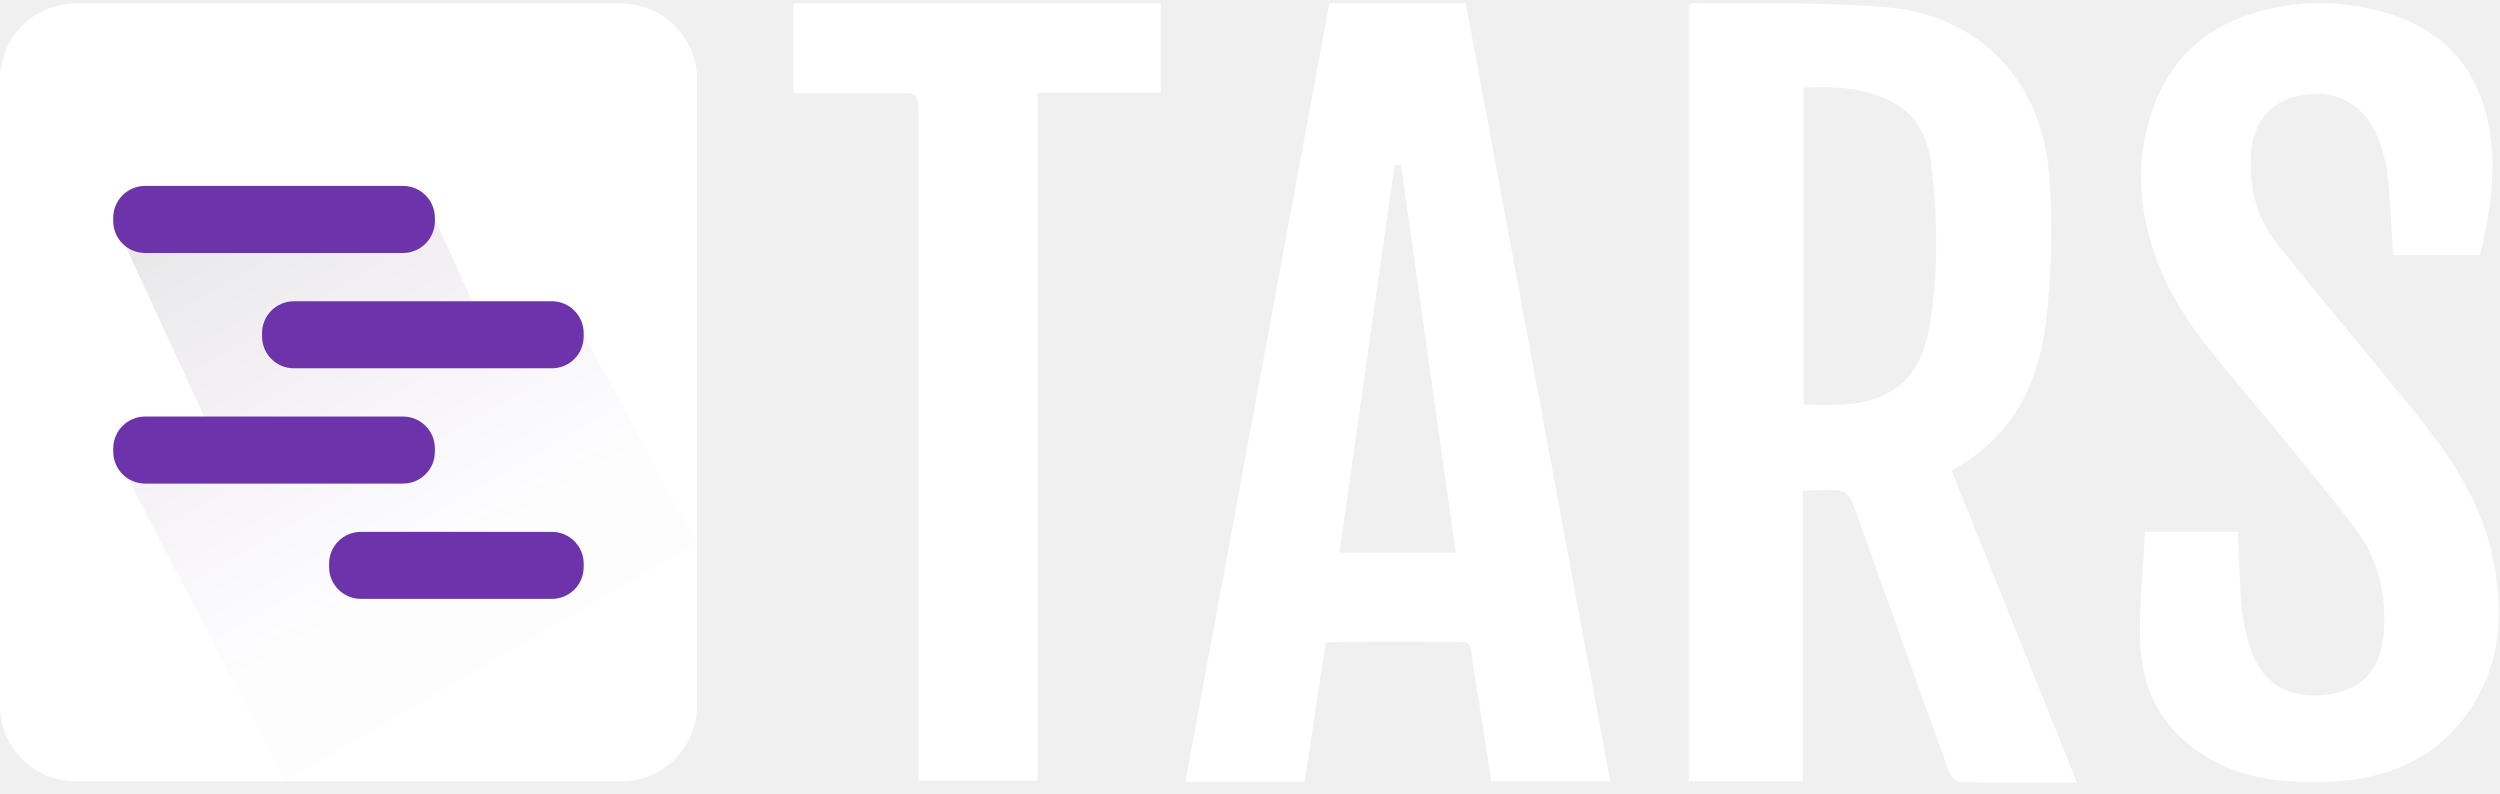
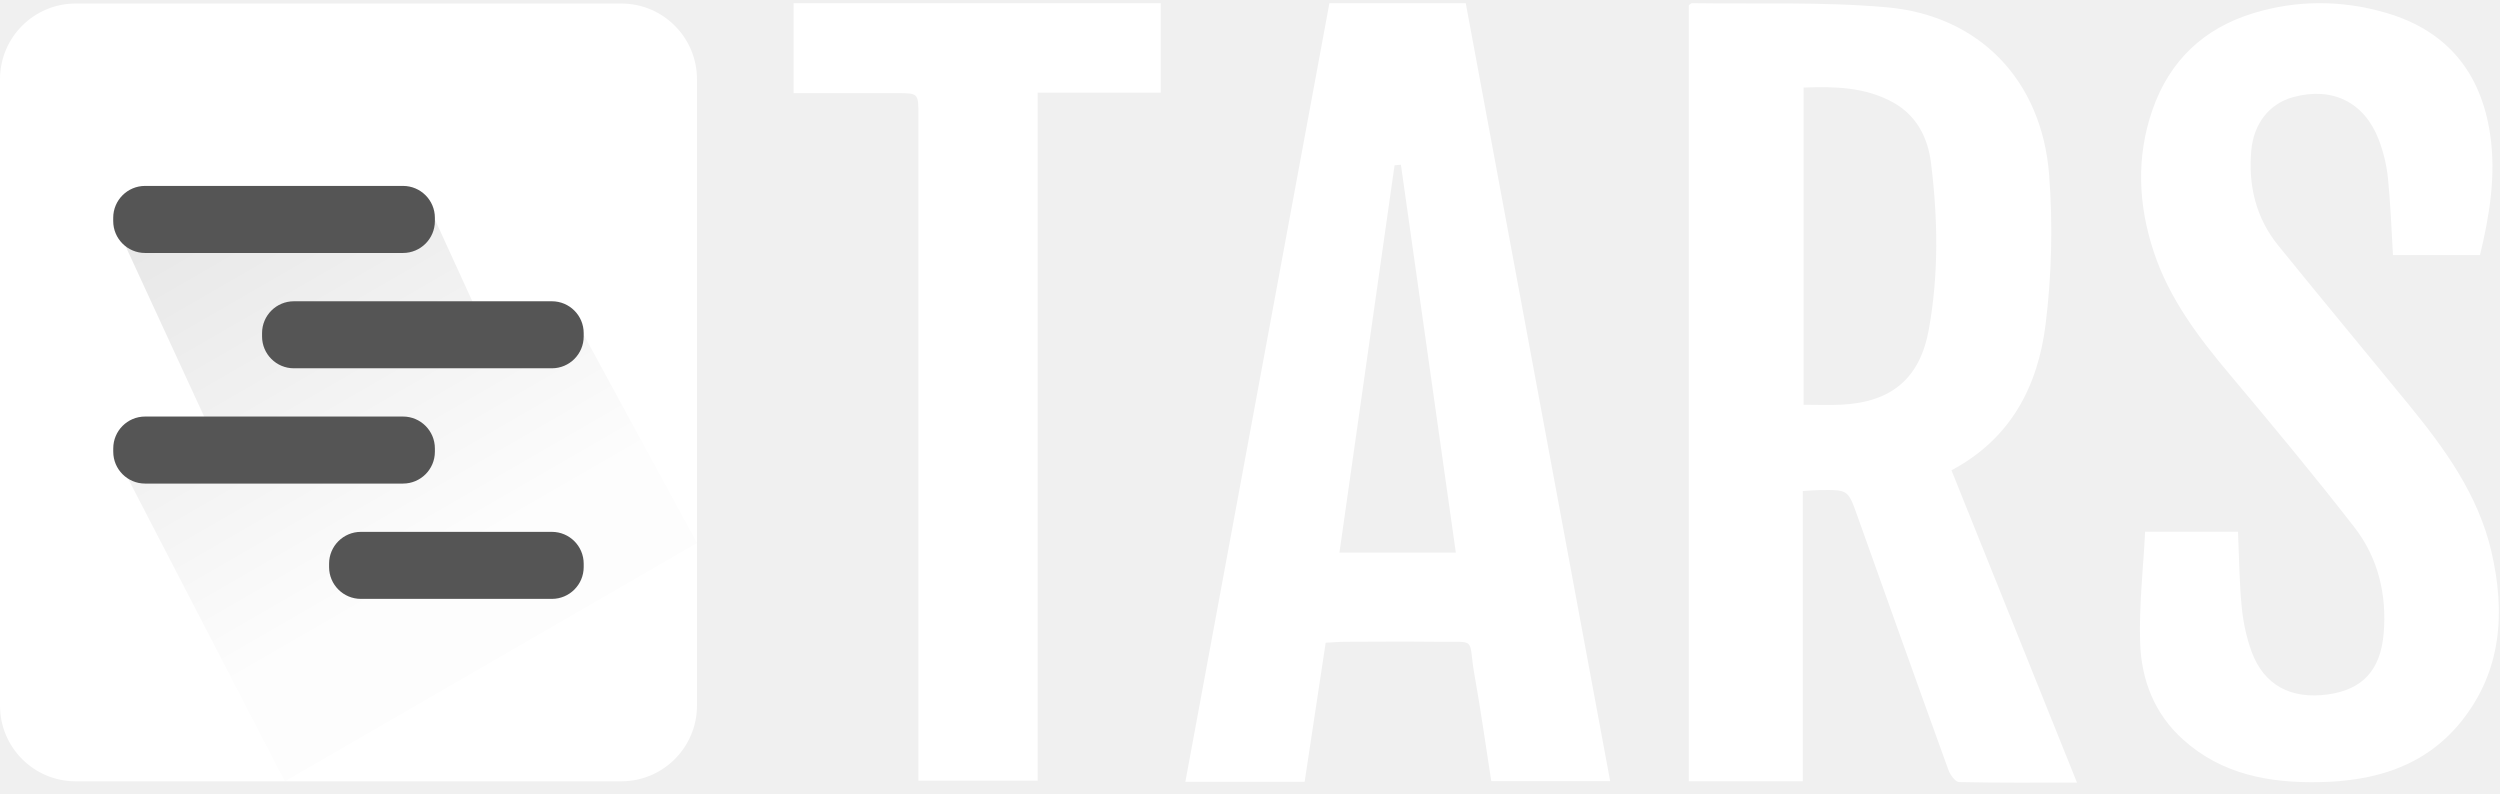
<svg xmlns="http://www.w3.org/2000/svg" width="63" height="20" viewBox="0 0 63 20" fill="none">
  <g clip-path="url(#clip0_68_133)">
    <mask id="mask0_68_133" style="mask-type:luminance" maskUnits="userSpaceOnUse" x="0" y="0" width="63" height="20">
      <path d="M63 0H0V20H63V0Z" fill="white" />
    </mask>
    <g mask="url(#mask0_68_133)">
      <path d="M51.549 8.175C51.703 6.932 51.734 5.654 51.638 4.406C51.455 2.023 49.881 0.389 47.538 0.183C45.915 0.04 44.272 0.105 42.638 0.08C42.616 0.08 42.593 0.109 42.558 0.132C42.558 6.643 42.558 13.162 42.558 19.688C43.525 19.688 44.467 19.688 45.431 19.688C45.431 17.241 45.431 14.832 45.431 12.375C45.609 12.364 45.735 12.351 45.86 12.35C46.574 12.341 46.572 12.343 46.806 13.002C47.568 15.136 48.328 17.272 49.1 19.403C49.144 19.525 49.274 19.705 49.368 19.708C50.34 19.73 51.313 19.721 52.34 19.721C51.27 17.059 50.227 14.463 49.177 11.851C50.685 11.05 51.357 9.718 51.549 8.175ZM48.607 8.3C48.383 9.541 47.663 10.135 46.402 10.198C46.094 10.213 45.785 10.2 45.45 10.2C45.45 7.535 45.45 4.891 45.45 2.207C46.243 2.175 47.005 2.196 47.7 2.578C48.294 2.904 48.581 3.461 48.661 4.105C48.835 5.504 48.858 6.909 48.607 8.3Z" fill="white" />
      <path d="M33.501 0.08C32.292 6.617 31.087 13.133 29.871 19.701C30.904 19.701 31.868 19.701 32.877 19.701C33.053 18.536 33.227 17.379 33.407 16.197C33.587 16.188 33.741 16.173 33.896 16.173C34.664 16.17 35.433 16.165 36.201 16.173C37.253 16.186 36.985 16.041 37.158 17.013C37.317 17.902 37.441 18.797 37.58 19.684C38.595 19.684 39.568 19.684 40.576 19.684C39.357 13.12 38.146 6.596 36.937 0.08C35.763 0.08 34.644 0.08 33.501 0.08ZM33.754 13.925C34.217 10.666 34.68 7.414 35.143 4.165C35.197 4.16 35.25 4.156 35.303 4.151C35.763 7.394 36.222 10.638 36.687 13.925C35.705 13.925 34.764 13.925 33.754 13.925Z" fill="white" />
      <path d="M62.782 13.894C62.45 12.464 61.603 11.3 60.691 10.185C59.599 8.849 58.494 7.524 57.409 6.183C56.848 5.489 56.655 4.677 56.732 3.796C56.792 3.114 57.187 2.61 57.793 2.446C58.773 2.181 59.58 2.571 59.944 3.518C60.062 3.825 60.142 4.157 60.176 4.485C60.242 5.128 60.263 5.776 60.303 6.428C61.047 6.428 61.767 6.428 62.496 6.428C62.739 5.416 62.902 4.419 62.753 3.397C62.525 1.826 61.663 0.771 60.129 0.324C59.025 0.002 57.895 -0.007 56.788 0.331C55.532 0.713 54.669 1.533 54.24 2.774C53.83 3.959 53.883 5.156 54.271 6.335C54.659 7.518 55.396 8.493 56.189 9.436C57.254 10.703 58.313 11.977 59.328 13.284C59.928 14.055 60.15 14.979 60.069 15.956C59.992 16.89 59.534 17.378 58.666 17.499C57.73 17.629 57.05 17.267 56.739 16.418C56.607 16.056 56.527 15.667 56.49 15.284C56.431 14.667 56.426 14.043 56.398 13.4C55.655 13.4 54.935 13.4 54.057 13.4C54.009 14.339 53.902 15.264 53.931 16.187C53.96 17.123 54.284 17.982 55.014 18.638C55.991 19.515 57.176 19.732 58.434 19.71C59.826 19.686 61.091 19.325 62.006 18.203C63.049 16.919 63.139 15.429 62.782 13.894Z" fill="white" />
      <path d="M19.999 2.347C20.89 2.347 21.74 2.347 22.591 2.347C23.143 2.347 23.144 2.348 23.144 2.901C23.144 8.307 23.144 13.714 23.144 19.121C23.144 19.301 23.144 19.481 23.144 19.672C24.163 19.672 25.134 19.672 26.149 19.672C26.149 13.884 26.149 8.131 26.149 2.335C27.21 2.335 28.229 2.335 29.25 2.335C29.25 1.55 29.25 0.809 29.25 0.08C26.149 0.08 23.082 0.08 19.999 0.08C19.999 0.835 19.999 1.555 19.999 2.347Z" fill="white" />
      <path d="M15.656 0.089H1.907C0.854 0.089 0 0.943 0 1.997V17.781C0 18.835 0.854 19.689 1.907 19.689H15.657C16.709 19.689 17.564 18.834 17.564 17.781V1.996C17.563 0.943 16.709 0.089 15.656 0.089Z" fill="white" />
      <path opacity="0.1" d="M17.563 13.683L7.178 19.688L2.854 11.341H5.534L2.854 5.53H10.959L12.3 8.46L14.71 8.435L17.563 13.683Z" fill="url(#paint0_linear_68_133)" />
-       <path d="M3.656 6.375H10.156C10.599 6.375 10.959 6.015 10.959 5.572V5.488C10.959 5.045 10.599 4.685 10.156 4.685H3.656C3.213 4.685 2.853 5.045 2.853 5.488V5.572C2.853 6.015 3.213 6.375 3.656 6.375Z" fill="#6D33AA" />
-       <path d="M13.907 7.592H7.406C6.963 7.592 6.604 7.951 6.604 8.394V8.479C6.604 8.922 6.963 9.281 7.406 9.281H13.907C14.35 9.281 14.709 8.922 14.709 8.479V8.394C14.709 7.951 14.35 7.592 13.907 7.592Z" fill="#6D33AA" />
-       <path d="M10.959 11.384V11.3C10.959 10.857 10.599 10.497 10.157 10.497H3.656C3.213 10.497 2.854 10.857 2.854 11.3V11.384C2.854 11.827 3.213 12.186 3.656 12.186H10.157C10.599 12.186 10.959 11.827 10.959 11.384Z" fill="#6D33AA" />
-       <path d="M13.907 13.403H9.095C8.652 13.403 8.293 13.762 8.293 14.205V14.29C8.293 14.733 8.652 15.092 9.095 15.092H13.907C14.35 15.092 14.709 14.733 14.709 14.29V14.205C14.709 13.762 14.35 13.403 13.907 13.403Z" fill="#6D33AA" />
+       <path d="M3.656 6.375H10.156C10.599 6.375 10.959 6.015 10.959 5.572V5.488C10.959 5.045 10.599 4.685 10.156 4.685H3.656C3.213 4.685 2.853 5.045 2.853 5.488V5.572C2.853 6.015 3.213 6.375 3.656 6.375Z" fill="#555555" />
+       <path d="M13.907 7.592H7.406C6.963 7.592 6.604 7.951 6.604 8.394V8.479C6.604 8.922 6.963 9.281 7.406 9.281H13.907C14.35 9.281 14.709 8.922 14.709 8.479V8.394C14.709 7.951 14.35 7.592 13.907 7.592Z" fill="#555555" />
+       <path d="M10.959 11.384V11.3C10.959 10.857 10.599 10.497 10.157 10.497H3.656C3.213 10.497 2.854 10.857 2.854 11.3V11.384C2.854 11.827 3.213 12.186 3.656 12.186H10.157C10.599 12.186 10.959 11.827 10.959 11.384Z" fill="#555555" />
+       <path d="M13.907 13.403H9.095C8.652 13.403 8.293 13.762 8.293 14.205V14.29C8.293 14.733 8.652 15.092 9.095 15.092H13.907C14.35 15.092 14.709 14.733 14.709 14.29V14.205C14.709 13.762 14.35 13.403 13.907 13.403Z" fill="#555555" />
    </g>
  </g>
  <defs>
    <linearGradient id="paint0_linear_68_133" x1="12.438" y1="16.65" x2="5.223" y2="4.161" gradientUnits="userSpaceOnUse">
-       <stop offset="0.197" stop-color="#450B82" stop-opacity="0.09" />
+       <stop offset="0.197" stop-color="#111111" stop-opacity="0.09" />
      <stop offset="1" />
    </linearGradient>
    <clipPath id="clip0_68_133">
      <rect width="63" height="20" fill="white" />
    </clipPath>
  </defs>
</svg>
